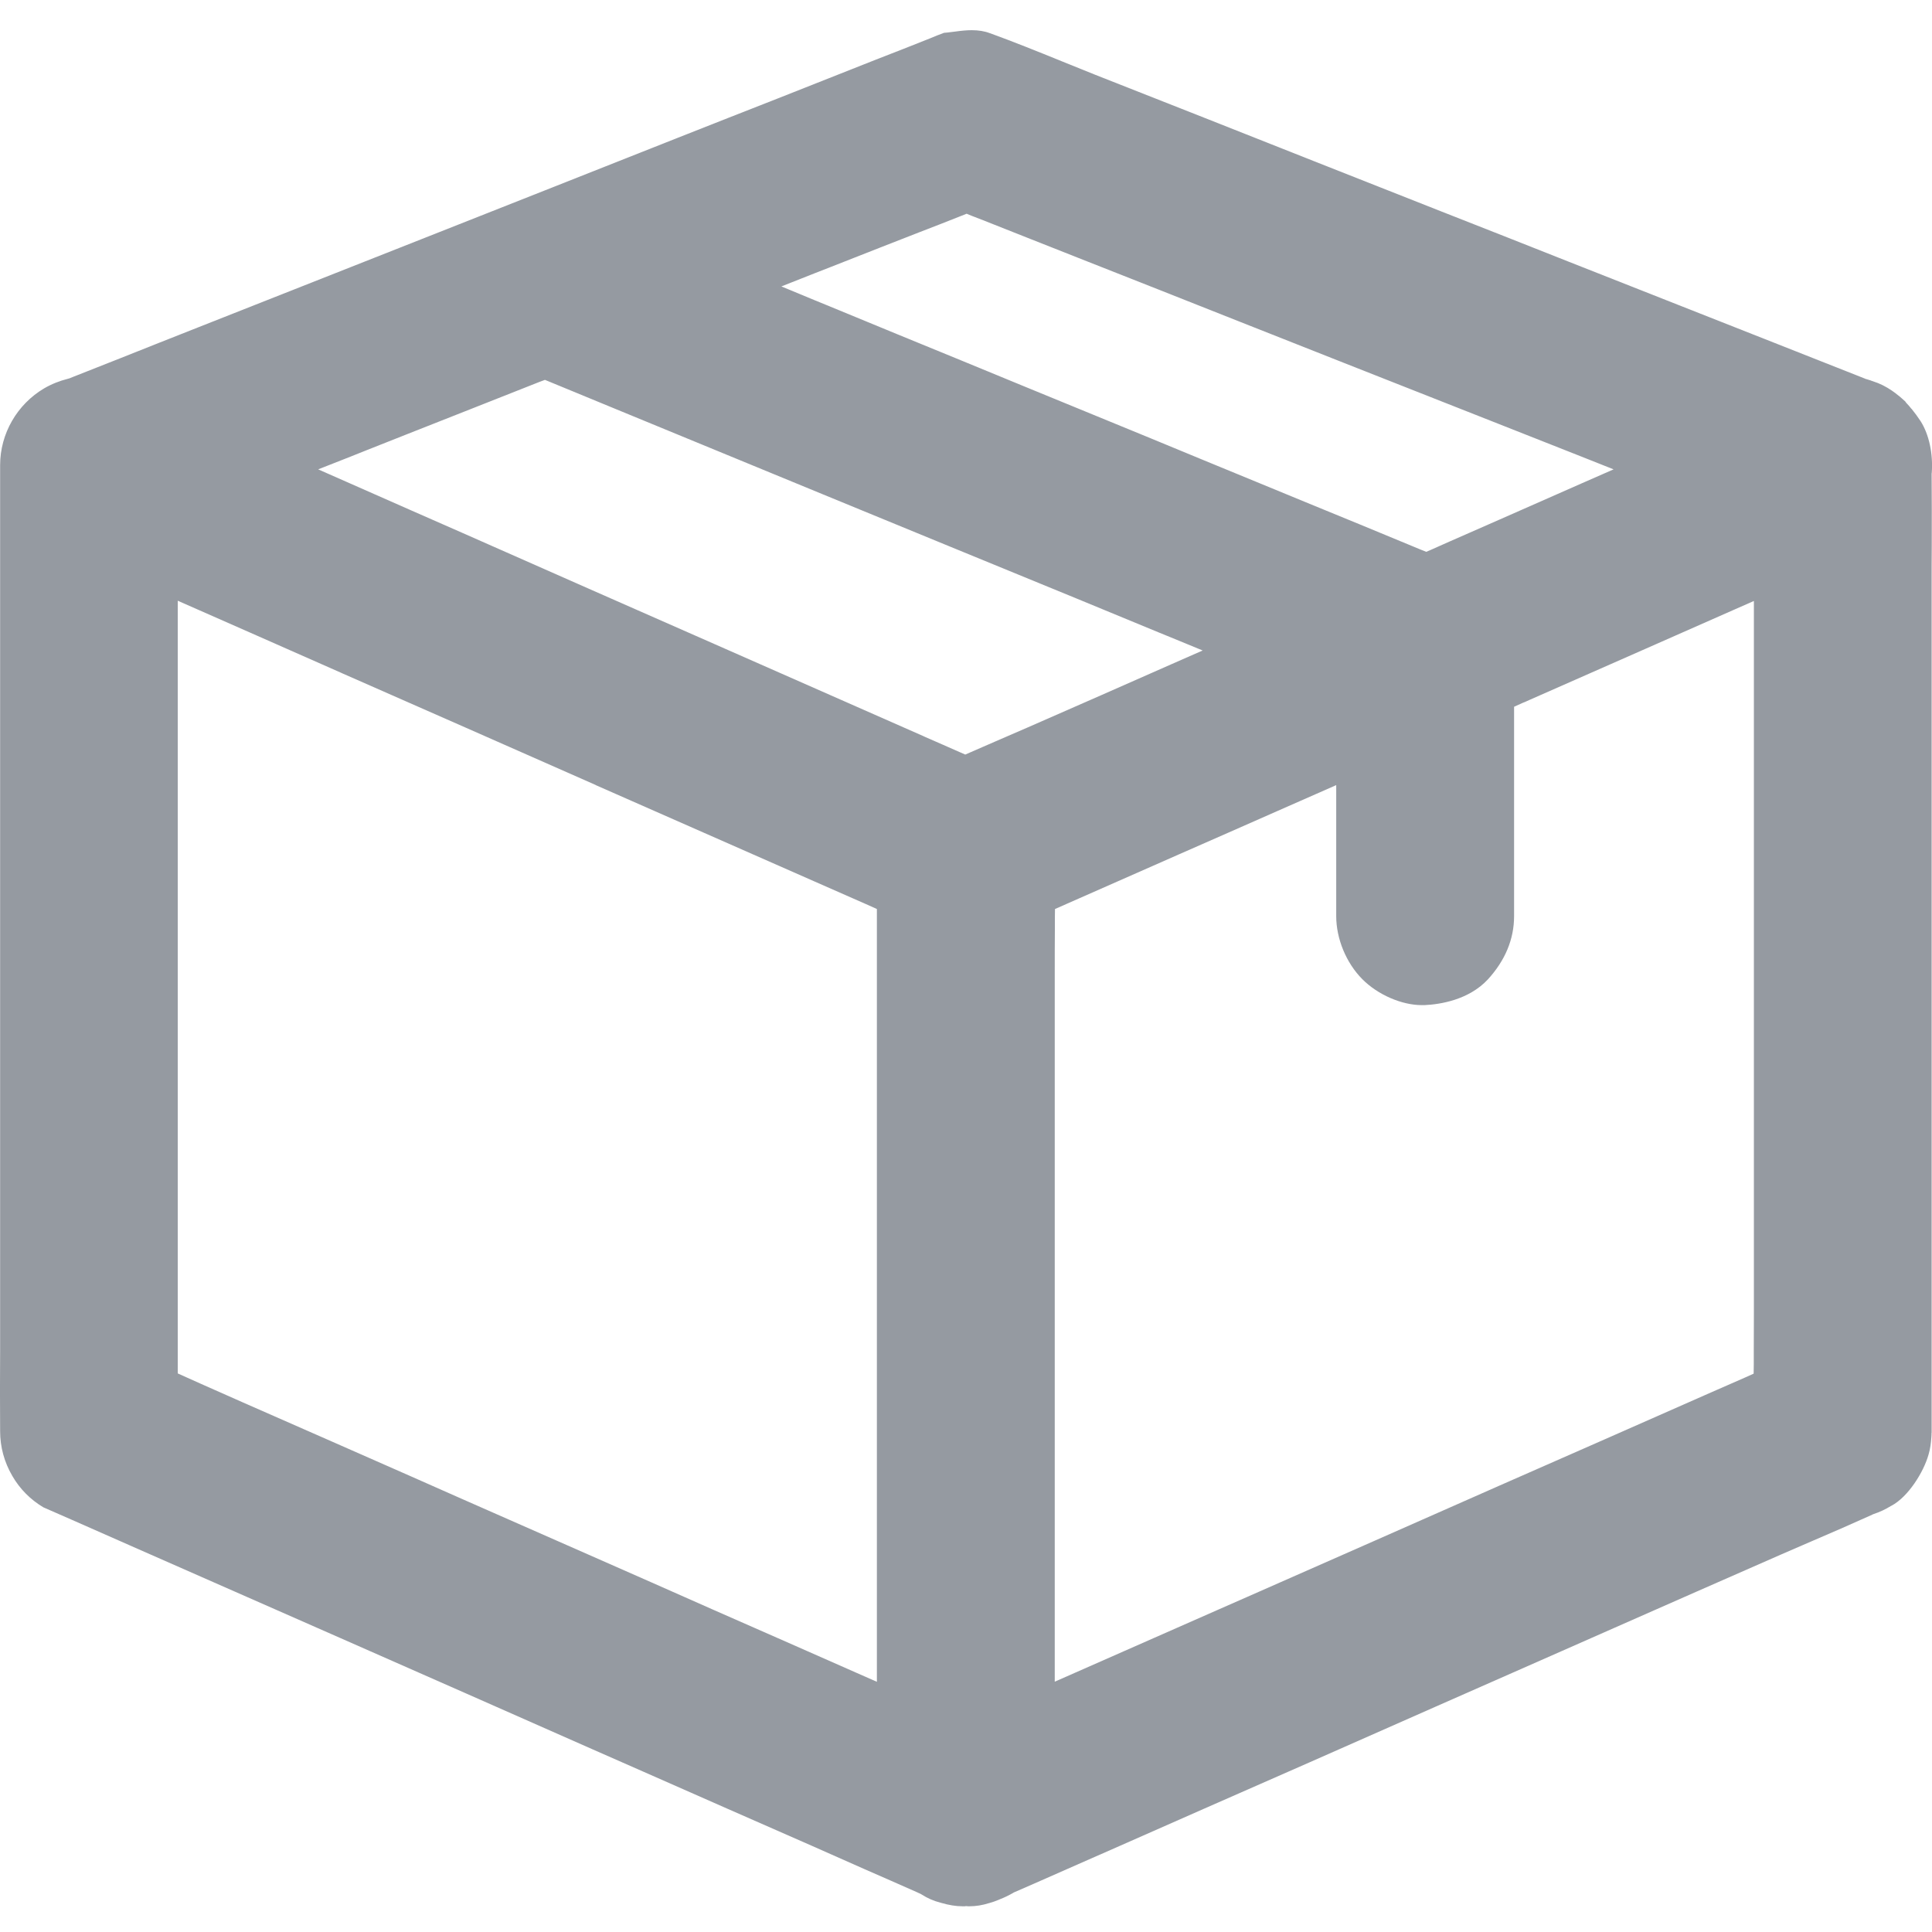
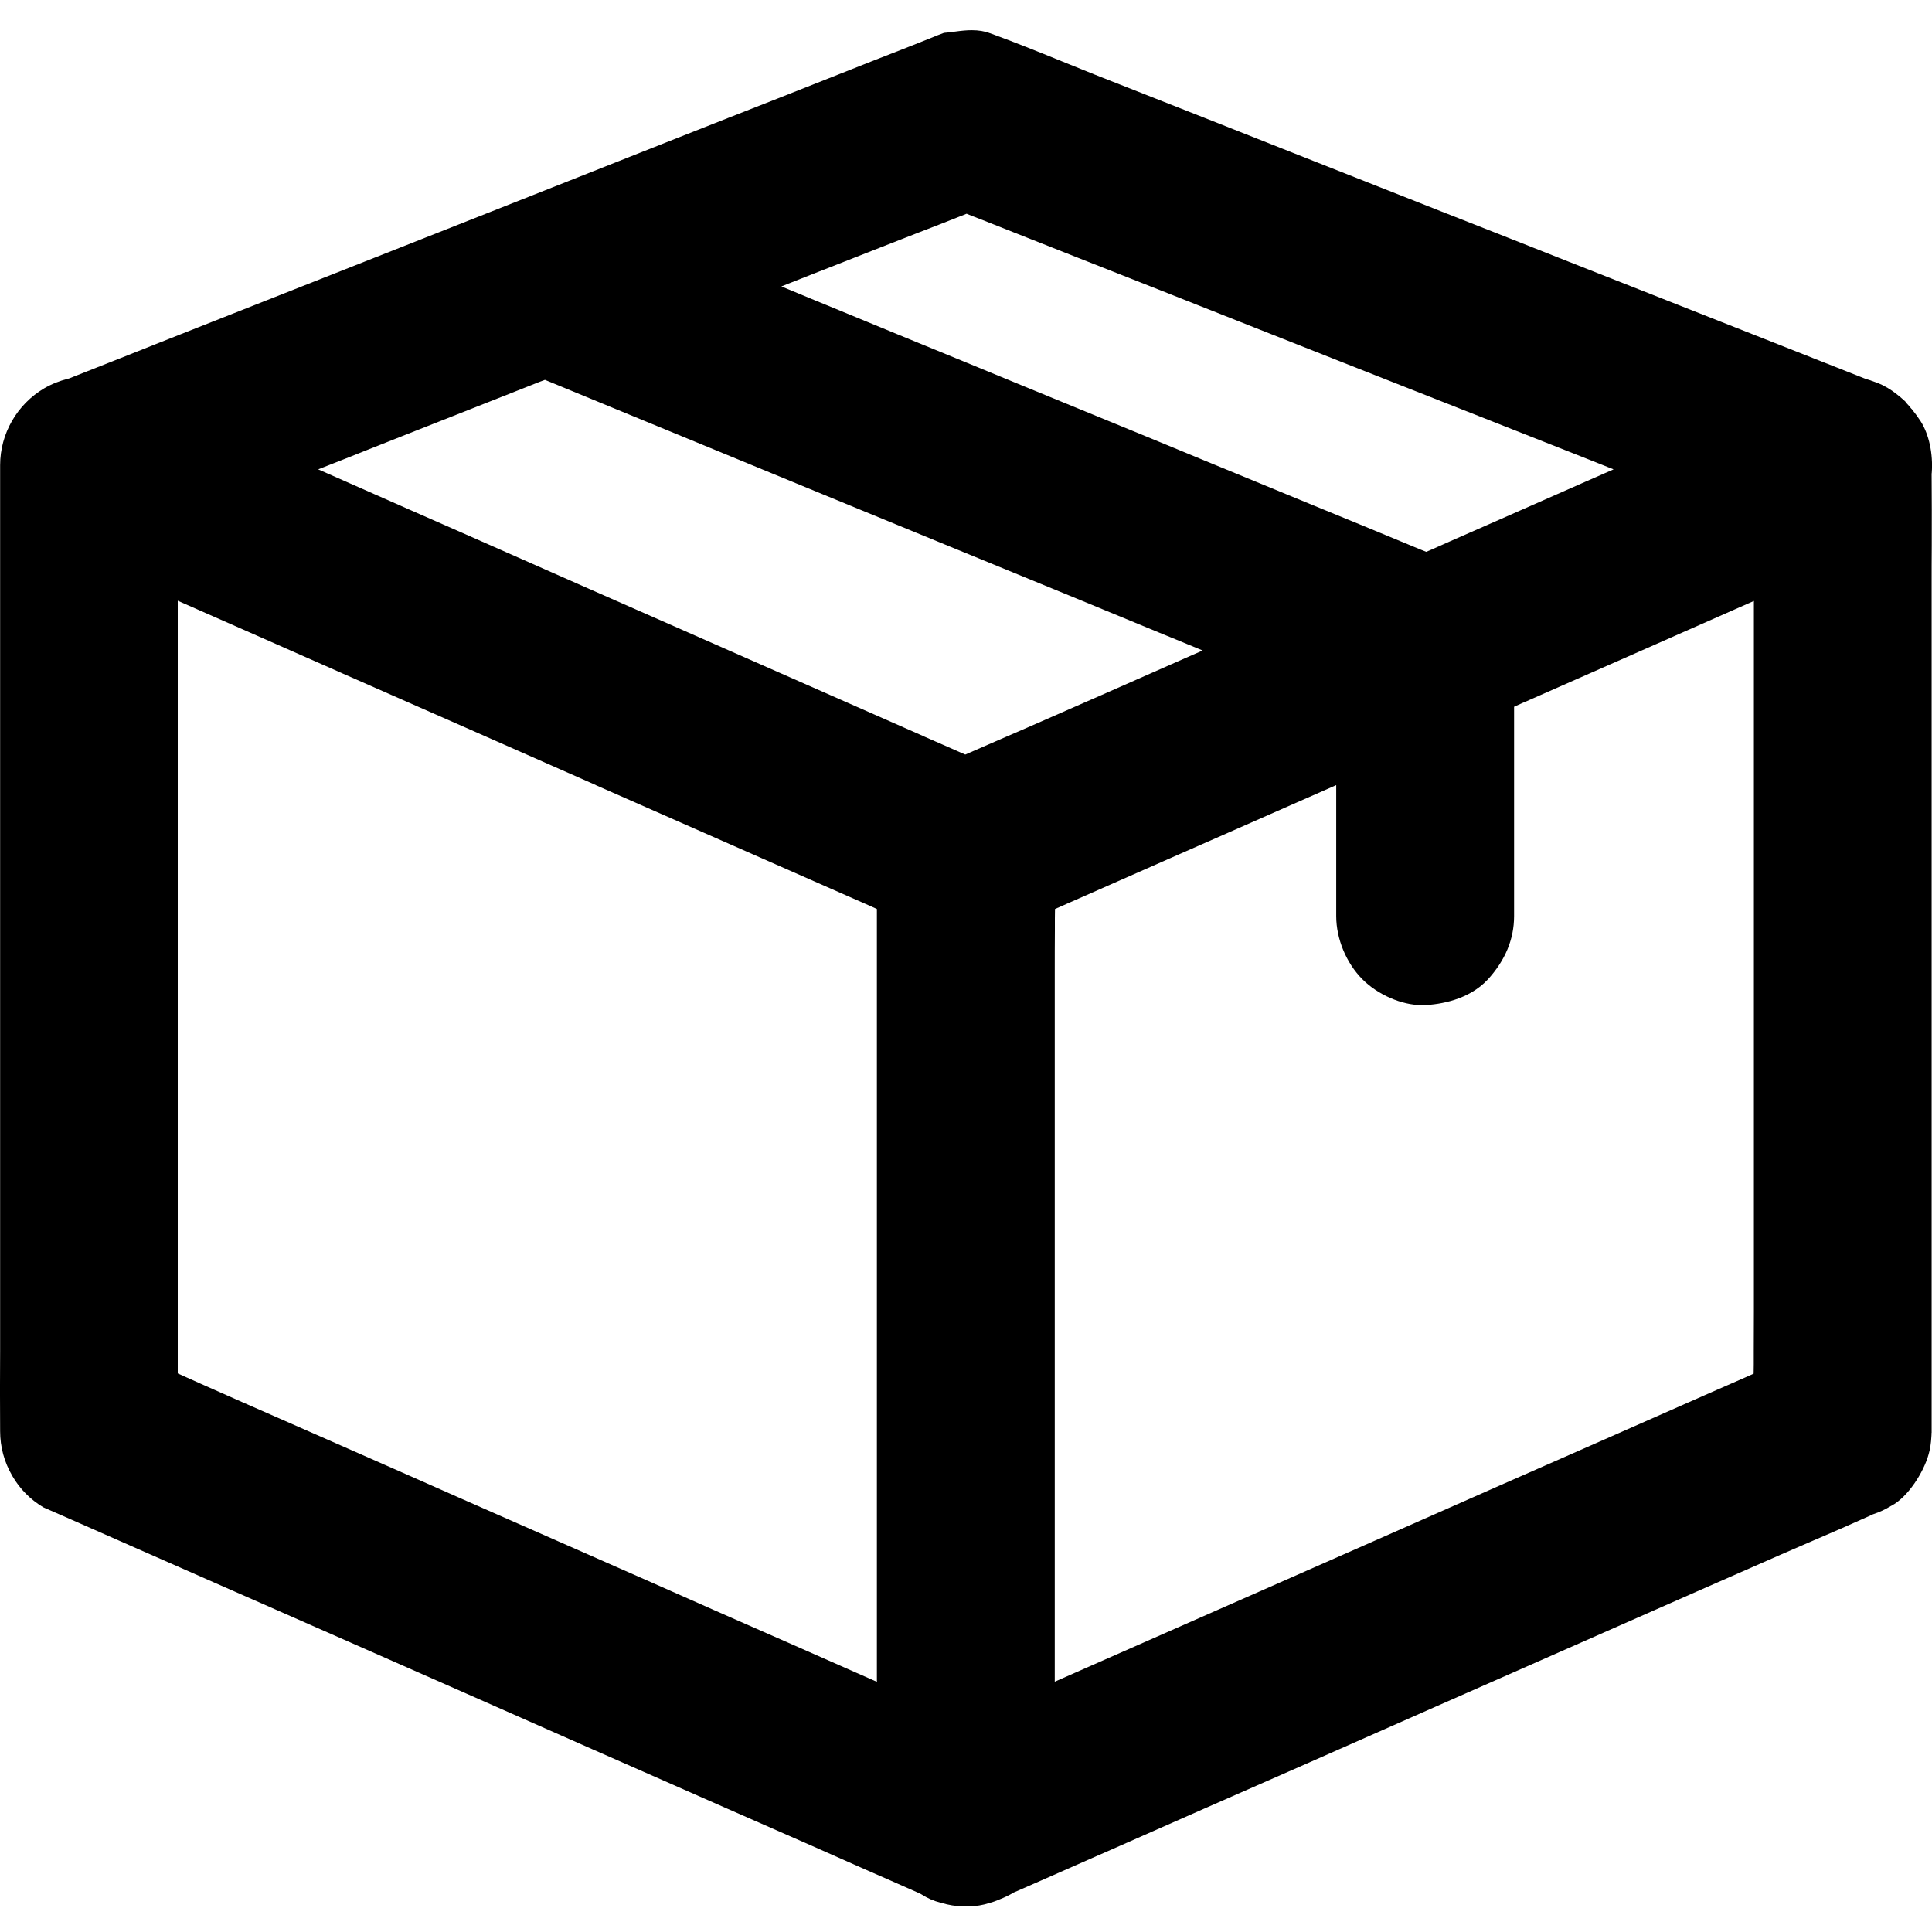
- <svg xmlns="http://www.w3.org/2000/svg" width="16" height="16" viewBox="0 0 16 16" fill="none">
-   <path d="M15.997 3.922L15.998 3.917C16.01 3.757 15.975 3.596 15.905 3.487C15.882 3.452 15.857 3.418 15.831 3.386L15.829 3.385C15.818 3.37 15.805 3.356 15.793 3.343L15.789 3.339L15.785 3.334L15.78 3.327L15.779 3.325C15.752 3.3 15.723 3.275 15.692 3.252L15.69 3.251C15.685 3.248 15.68 3.244 15.675 3.24L15.673 3.239L15.672 3.238L15.671 3.237C15.62 3.202 15.567 3.175 15.512 3.158L15.511 3.157L15.509 3.157C15.506 3.156 15.503 3.155 15.5 3.154C15.498 3.153 15.495 3.152 15.493 3.151C15.48 3.147 15.469 3.143 15.458 3.14L15.452 3.139L15.446 3.136C15.325 3.088 15.203 3.04 15.084 2.993C14.966 2.947 14.843 2.898 14.722 2.85C14.152 2.625 13.562 2.392 12.983 2.164C12.632 2.025 12.276 1.884 11.931 1.749C11.586 1.613 11.23 1.472 10.88 1.334C10.578 1.215 10.27 1.093 9.973 0.975C9.676 0.858 9.369 0.737 9.067 0.618C8.975 0.581 8.882 0.544 8.792 0.507C8.598 0.428 8.397 0.347 8.199 0.275L8.198 0.275C8.154 0.258 8.104 0.25 8.047 0.25C8.008 0.25 7.963 0.254 7.906 0.262L7.905 0.262C7.855 0.269 7.83 0.271 7.817 0.272C7.813 0.274 7.81 0.275 7.805 0.277C7.776 0.287 7.744 0.3 7.711 0.314L7.71 0.314L7.709 0.315C7.56 0.374 7.407 0.435 7.256 0.493C6.983 0.601 6.71 0.709 6.437 0.817C6.163 0.924 5.89 1.032 5.616 1.14C5.268 1.278 4.919 1.416 4.57 1.554C4.222 1.691 3.873 1.829 3.525 1.967C2.845 2.235 2.227 2.479 1.636 2.713C1.421 2.798 1.203 2.884 0.993 2.968C0.864 3.019 0.736 3.069 0.608 3.12C0.596 3.125 0.586 3.129 0.576 3.133L0.569 3.135L0.562 3.137C0.494 3.154 0.428 3.18 0.366 3.216C0.142 3.348 0.001 3.591 0.001 3.852V10.864C0.001 10.973 0.001 11.083 0.001 11.19C-4.28008e-05 11.402 -0.001 11.622 0.001 11.837V11.852C0.001 11.983 0.035 12.108 0.102 12.223C0.165 12.332 0.252 12.419 0.359 12.483L0.594 12.586L1.077 12.799L1.079 12.8C1.648 13.05 2.235 13.309 2.815 13.564C3.163 13.718 3.518 13.874 3.861 14.025C4.204 14.177 4.559 14.333 4.907 14.487C5.049 14.549 5.19 14.612 5.332 14.674C5.788 14.875 6.259 15.083 6.723 15.286C6.87 15.351 7.019 15.417 7.163 15.481C7.308 15.544 7.457 15.61 7.604 15.675L7.605 15.676C7.609 15.677 7.614 15.68 7.621 15.683L7.627 15.686L7.632 15.689C7.682 15.721 7.733 15.743 7.788 15.757L7.792 15.758L7.795 15.759C7.857 15.777 7.916 15.787 7.971 15.787C7.978 15.787 7.985 15.787 7.992 15.787L7.995 15.786L8.001 15.786L8.006 15.786C8.013 15.787 8.021 15.787 8.028 15.787C8.082 15.787 8.137 15.778 8.19 15.761L8.192 15.761L8.194 15.76C8.219 15.753 8.246 15.744 8.274 15.732L8.276 15.731L8.278 15.73C8.317 15.715 8.354 15.697 8.389 15.677L8.395 15.673L8.402 15.67L8.567 15.598L9.107 15.36L9.11 15.359C9.678 15.108 10.266 14.849 10.845 14.595C11.194 14.441 11.548 14.284 11.891 14.133C12.234 13.982 12.589 13.826 12.937 13.672C13.079 13.609 13.221 13.547 13.363 13.484C13.819 13.283 14.29 13.075 14.754 12.872C14.841 12.834 14.93 12.796 15.015 12.759C15.177 12.69 15.343 12.617 15.505 12.544L15.51 12.541L15.516 12.539C15.567 12.522 15.614 12.5 15.658 12.473L15.661 12.471L15.664 12.47C15.802 12.397 15.931 12.192 15.972 12.044C15.985 12 15.992 11.95 15.995 11.898V11.897C15.996 11.888 15.996 11.879 15.996 11.868L15.997 11.866C15.997 11.863 15.997 11.861 15.997 11.858C15.997 11.855 15.997 11.853 15.997 11.85V4.838C15.997 4.732 15.997 4.625 15.998 4.519C15.998 4.325 15.999 4.123 15.997 3.927V3.922ZM6.747 2.263L6.88 2.211C7.017 2.157 7.155 2.103 7.292 2.049C7.398 2.007 7.507 1.965 7.612 1.924C7.726 1.88 7.845 1.834 7.96 1.788L8.005 1.77L8.049 1.788L8.142 1.824C8.272 1.876 8.408 1.929 8.541 1.982C8.668 2.032 8.796 2.083 8.923 2.133C9.366 2.308 9.824 2.488 10.274 2.667L11.134 3.007L12.369 3.494C12.611 3.59 12.854 3.686 13.096 3.781L13.363 3.887L13.101 4.002C12.873 4.103 12.644 4.203 12.416 4.304C12.279 4.364 12.142 4.425 12.004 4.485L11.858 4.55L11.812 4.57L11.764 4.551L11.658 4.507C11.527 4.453 11.396 4.399 11.264 4.344C10.975 4.226 10.687 4.107 10.398 3.988C10.109 3.869 9.819 3.75 9.53 3.63C9.18 3.487 8.83 3.343 8.48 3.199C8.131 3.055 7.781 2.911 7.431 2.768C7.234 2.687 7.036 2.605 6.839 2.524L6.746 2.486L6.471 2.372L6.747 2.263ZM7.262 13.928L7.094 13.854C6.722 13.69 6.322 13.513 5.92 13.337C5.571 13.182 5.217 13.026 4.874 12.875C4.53 12.724 4.176 12.568 3.827 12.414C3.685 12.351 3.542 12.288 3.4 12.225C2.945 12.025 2.475 11.817 2.011 11.614C1.897 11.564 1.78 11.512 1.668 11.462C1.626 11.443 1.585 11.425 1.543 11.406L1.472 11.374V4.975L1.64 5.049L2.128 5.264L2.83 5.574L2.834 5.576C3.521 5.878 4.232 6.191 4.931 6.5L4.936 6.503C5.527 6.763 6.138 7.032 6.741 7.298C6.891 7.364 7.043 7.431 7.191 7.496L7.262 7.528V13.928ZM8.507 6.026C8.42 6.064 8.33 6.103 8.244 6.14C8.177 6.17 8.109 6.198 8.042 6.228L7.994 6.249L7.946 6.228L7.803 6.165L7.659 6.102L7.651 6.098C7.085 5.848 6.499 5.59 5.922 5.336C5.573 5.182 5.218 5.026 4.875 4.875C4.532 4.724 4.178 4.567 3.829 4.413C3.689 4.352 3.548 4.29 3.408 4.228C3.238 4.153 3.068 4.078 2.898 4.003L2.635 3.887L2.902 3.782L3.032 3.73C3.147 3.685 3.263 3.639 3.378 3.593L3.923 3.378L4.467 3.163L4.513 3.146L4.557 3.164L4.693 3.22C4.822 3.273 4.951 3.326 5.081 3.38C5.37 3.499 5.659 3.618 5.948 3.737C6.237 3.856 6.526 3.975 6.815 4.094C7.165 4.238 7.515 4.382 7.866 4.526C8.215 4.669 8.564 4.813 8.914 4.956C9.143 5.051 9.372 5.145 9.602 5.24L9.7 5.28L9.96 5.387L9.703 5.5C9.321 5.669 8.914 5.848 8.507 6.026ZM14.525 10.863C14.525 10.973 14.524 11.083 14.524 11.193L14.524 11.299L14.523 11.376L14.452 11.408L14.153 11.539C13.585 11.79 12.997 12.049 12.416 12.304C12.068 12.458 11.713 12.614 11.37 12.766C11.027 12.917 10.672 13.073 10.324 13.227L10.092 13.329C9.702 13.501 9.299 13.678 8.903 13.853L8.735 13.927V8.036C8.735 7.926 8.735 7.814 8.736 7.706L8.736 7.606L8.737 7.528L8.808 7.497L8.839 7.483C8.872 7.468 8.906 7.453 8.939 7.439C9.213 7.318 9.491 7.195 9.76 7.077C10.028 6.959 10.307 6.837 10.58 6.716C10.644 6.688 10.708 6.659 10.773 6.631L10.898 6.576L11.066 6.502V7.587C11.066 7.775 11.149 7.975 11.282 8.109C11.41 8.238 11.608 8.324 11.775 8.324C11.782 8.324 11.79 8.324 11.797 8.324C11.925 8.318 12.162 8.282 12.321 8.112C12.465 7.955 12.539 7.778 12.539 7.587V5.853L12.61 5.821L12.639 5.809L12.67 5.795C12.991 5.653 13.311 5.512 13.632 5.371C13.873 5.264 14.115 5.158 14.357 5.051L14.525 4.977V10.863Z" fill="#959AA1" />
+ <svg xmlns="http://www.w3.org/2000/svg" width="16" height="16" viewBox="0 0 16 16">
+   <path d="M15.997 3.922L15.998 3.917C16.01 3.757 15.975 3.596 15.905 3.487C15.882 3.452 15.857 3.418 15.831 3.386L15.829 3.385C15.818 3.37 15.805 3.356 15.793 3.343L15.789 3.339L15.785 3.334L15.78 3.327L15.779 3.325C15.752 3.3 15.723 3.275 15.692 3.252L15.69 3.251C15.685 3.248 15.68 3.244 15.675 3.24L15.673 3.239L15.672 3.238L15.671 3.237C15.62 3.202 15.567 3.175 15.512 3.158L15.511 3.157L15.509 3.157C15.506 3.156 15.503 3.155 15.5 3.154C15.498 3.153 15.495 3.152 15.493 3.151C15.48 3.147 15.469 3.143 15.458 3.14L15.452 3.139L15.446 3.136C15.325 3.088 15.203 3.04 15.084 2.993C14.966 2.947 14.843 2.898 14.722 2.85C14.152 2.625 13.562 2.392 12.983 2.164C12.632 2.025 12.276 1.884 11.931 1.749C11.586 1.613 11.23 1.472 10.88 1.334C10.578 1.215 10.27 1.093 9.973 0.975C9.676 0.858 9.369 0.737 9.067 0.618C8.975 0.581 8.882 0.544 8.792 0.507C8.598 0.428 8.397 0.347 8.199 0.275L8.198 0.275C8.154 0.258 8.104 0.25 8.047 0.25C8.008 0.25 7.963 0.254 7.906 0.262L7.905 0.262C7.855 0.269 7.83 0.271 7.817 0.272C7.813 0.274 7.81 0.275 7.805 0.277C7.776 0.287 7.744 0.3 7.711 0.314L7.71 0.314L7.709 0.315C7.56 0.374 7.407 0.435 7.256 0.493C6.983 0.601 6.71 0.709 6.437 0.817C6.163 0.924 5.89 1.032 5.616 1.14C5.268 1.278 4.919 1.416 4.57 1.554C4.222 1.691 3.873 1.829 3.525 1.967C2.845 2.235 2.227 2.479 1.636 2.713C1.421 2.798 1.203 2.884 0.993 2.968C0.864 3.019 0.736 3.069 0.608 3.12C0.596 3.125 0.586 3.129 0.576 3.133L0.569 3.135L0.562 3.137C0.494 3.154 0.428 3.18 0.366 3.216C0.142 3.348 0.001 3.591 0.001 3.852V10.864C0.001 10.973 0.001 11.083 0.001 11.19C-4.28008e-05 11.402 -0.001 11.622 0.001 11.837V11.852C0.001 11.983 0.035 12.108 0.102 12.223C0.165 12.332 0.252 12.419 0.359 12.483L0.594 12.586L1.077 12.799L1.079 12.8C1.648 13.05 2.235 13.309 2.815 13.564C3.163 13.718 3.518 13.874 3.861 14.025C4.204 14.177 4.559 14.333 4.907 14.487C5.049 14.549 5.19 14.612 5.332 14.674C5.788 14.875 6.259 15.083 6.723 15.286C6.87 15.351 7.019 15.417 7.163 15.481C7.308 15.544 7.457 15.61 7.604 15.675L7.605 15.676C7.609 15.677 7.614 15.68 7.621 15.683L7.627 15.686L7.632 15.689C7.682 15.721 7.733 15.743 7.788 15.757L7.792 15.758L7.795 15.759C7.857 15.777 7.916 15.787 7.971 15.787C7.978 15.787 7.985 15.787 7.992 15.787L7.995 15.786L8.001 15.786L8.006 15.786C8.013 15.787 8.021 15.787 8.028 15.787C8.082 15.787 8.137 15.778 8.19 15.761L8.192 15.761L8.194 15.76C8.219 15.753 8.246 15.744 8.274 15.732L8.276 15.731L8.278 15.73C8.317 15.715 8.354 15.697 8.389 15.677L8.395 15.673L8.402 15.67L8.567 15.598L9.107 15.36L9.11 15.359C9.678 15.108 10.266 14.849 10.845 14.595C11.194 14.441 11.548 14.284 11.891 14.133C12.234 13.982 12.589 13.826 12.937 13.672C13.079 13.609 13.221 13.547 13.363 13.484C13.819 13.283 14.29 13.075 14.754 12.872C14.841 12.834 14.93 12.796 15.015 12.759C15.177 12.69 15.343 12.617 15.505 12.544L15.51 12.541L15.516 12.539C15.567 12.522 15.614 12.5 15.658 12.473L15.661 12.471L15.664 12.47C15.802 12.397 15.931 12.192 15.972 12.044C15.985 12 15.992 11.95 15.995 11.898V11.897C15.996 11.888 15.996 11.879 15.996 11.868L15.997 11.866C15.997 11.863 15.997 11.861 15.997 11.858C15.997 11.855 15.997 11.853 15.997 11.85V4.838C15.997 4.732 15.997 4.625 15.998 4.519C15.998 4.325 15.999 4.123 15.997 3.927V3.922ZM6.747 2.263L6.88 2.211C7.017 2.157 7.155 2.103 7.292 2.049C7.398 2.007 7.507 1.965 7.612 1.924C7.726 1.88 7.845 1.834 7.96 1.788L8.005 1.77L8.049 1.788L8.142 1.824C8.272 1.876 8.408 1.929 8.541 1.982C8.668 2.032 8.796 2.083 8.923 2.133C9.366 2.308 9.824 2.488 10.274 2.667L11.134 3.007L12.369 3.494C12.611 3.59 12.854 3.686 13.096 3.781L13.363 3.887L13.101 4.002C12.873 4.103 12.644 4.203 12.416 4.304C12.279 4.364 12.142 4.425 12.004 4.485L11.858 4.55L11.812 4.57L11.764 4.551L11.658 4.507C11.527 4.453 11.396 4.399 11.264 4.344C10.975 4.226 10.687 4.107 10.398 3.988C10.109 3.869 9.819 3.75 9.53 3.63C9.18 3.487 8.83 3.343 8.48 3.199C8.131 3.055 7.781 2.911 7.431 2.768C7.234 2.687 7.036 2.605 6.839 2.524L6.746 2.486L6.471 2.372L6.747 2.263ZM7.262 13.928L7.094 13.854C6.722 13.69 6.322 13.513 5.92 13.337C5.571 13.182 5.217 13.026 4.874 12.875C4.53 12.724 4.176 12.568 3.827 12.414C3.685 12.351 3.542 12.288 3.4 12.225C2.945 12.025 2.475 11.817 2.011 11.614C1.897 11.564 1.78 11.512 1.668 11.462C1.626 11.443 1.585 11.425 1.543 11.406L1.472 11.374V4.975L1.64 5.049L2.128 5.264L2.83 5.574L2.834 5.576C3.521 5.878 4.232 6.191 4.931 6.5L4.936 6.503C5.527 6.763 6.138 7.032 6.741 7.298C6.891 7.364 7.043 7.431 7.191 7.496L7.262 7.528V13.928ZM8.507 6.026C8.42 6.064 8.33 6.103 8.244 6.14C8.177 6.17 8.109 6.198 8.042 6.228L7.994 6.249L7.946 6.228L7.803 6.165L7.659 6.102L7.651 6.098C7.085 5.848 6.499 5.59 5.922 5.336C5.573 5.182 5.218 5.026 4.875 4.875C4.532 4.724 4.178 4.567 3.829 4.413C3.689 4.352 3.548 4.29 3.408 4.228C3.238 4.153 3.068 4.078 2.898 4.003L2.635 3.887L2.902 3.782L3.032 3.73C3.147 3.685 3.263 3.639 3.378 3.593L3.923 3.378L4.467 3.163L4.513 3.146L4.557 3.164L4.693 3.22C4.822 3.273 4.951 3.326 5.081 3.38C5.37 3.499 5.659 3.618 5.948 3.737C6.237 3.856 6.526 3.975 6.815 4.094C7.165 4.238 7.515 4.382 7.866 4.526C8.215 4.669 8.564 4.813 8.914 4.956C9.143 5.051 9.372 5.145 9.602 5.24L9.7 5.28L9.96 5.387L9.703 5.5C9.321 5.669 8.914 5.848 8.507 6.026ZM14.525 10.863C14.525 10.973 14.524 11.083 14.524 11.193L14.524 11.299L14.523 11.376L14.452 11.408L14.153 11.539C13.585 11.79 12.997 12.049 12.416 12.304C12.068 12.458 11.713 12.614 11.37 12.766C11.027 12.917 10.672 13.073 10.324 13.227L10.092 13.329C9.702 13.501 9.299 13.678 8.903 13.853L8.735 13.927V8.036C8.735 7.926 8.735 7.814 8.736 7.706L8.736 7.606L8.737 7.528L8.808 7.497L8.839 7.483C8.872 7.468 8.906 7.453 8.939 7.439C9.213 7.318 9.491 7.195 9.76 7.077C10.028 6.959 10.307 6.837 10.58 6.716C10.644 6.688 10.708 6.659 10.773 6.631L10.898 6.576L11.066 6.502V7.587C11.066 7.775 11.149 7.975 11.282 8.109C11.41 8.238 11.608 8.324 11.775 8.324C11.782 8.324 11.79 8.324 11.797 8.324C11.925 8.318 12.162 8.282 12.321 8.112C12.465 7.955 12.539 7.778 12.539 7.587V5.853L12.61 5.821L12.639 5.809L12.67 5.795C12.991 5.653 13.311 5.512 13.632 5.371C13.873 5.264 14.115 5.158 14.357 5.051L14.525 4.977V10.863Z" />
</svg>
